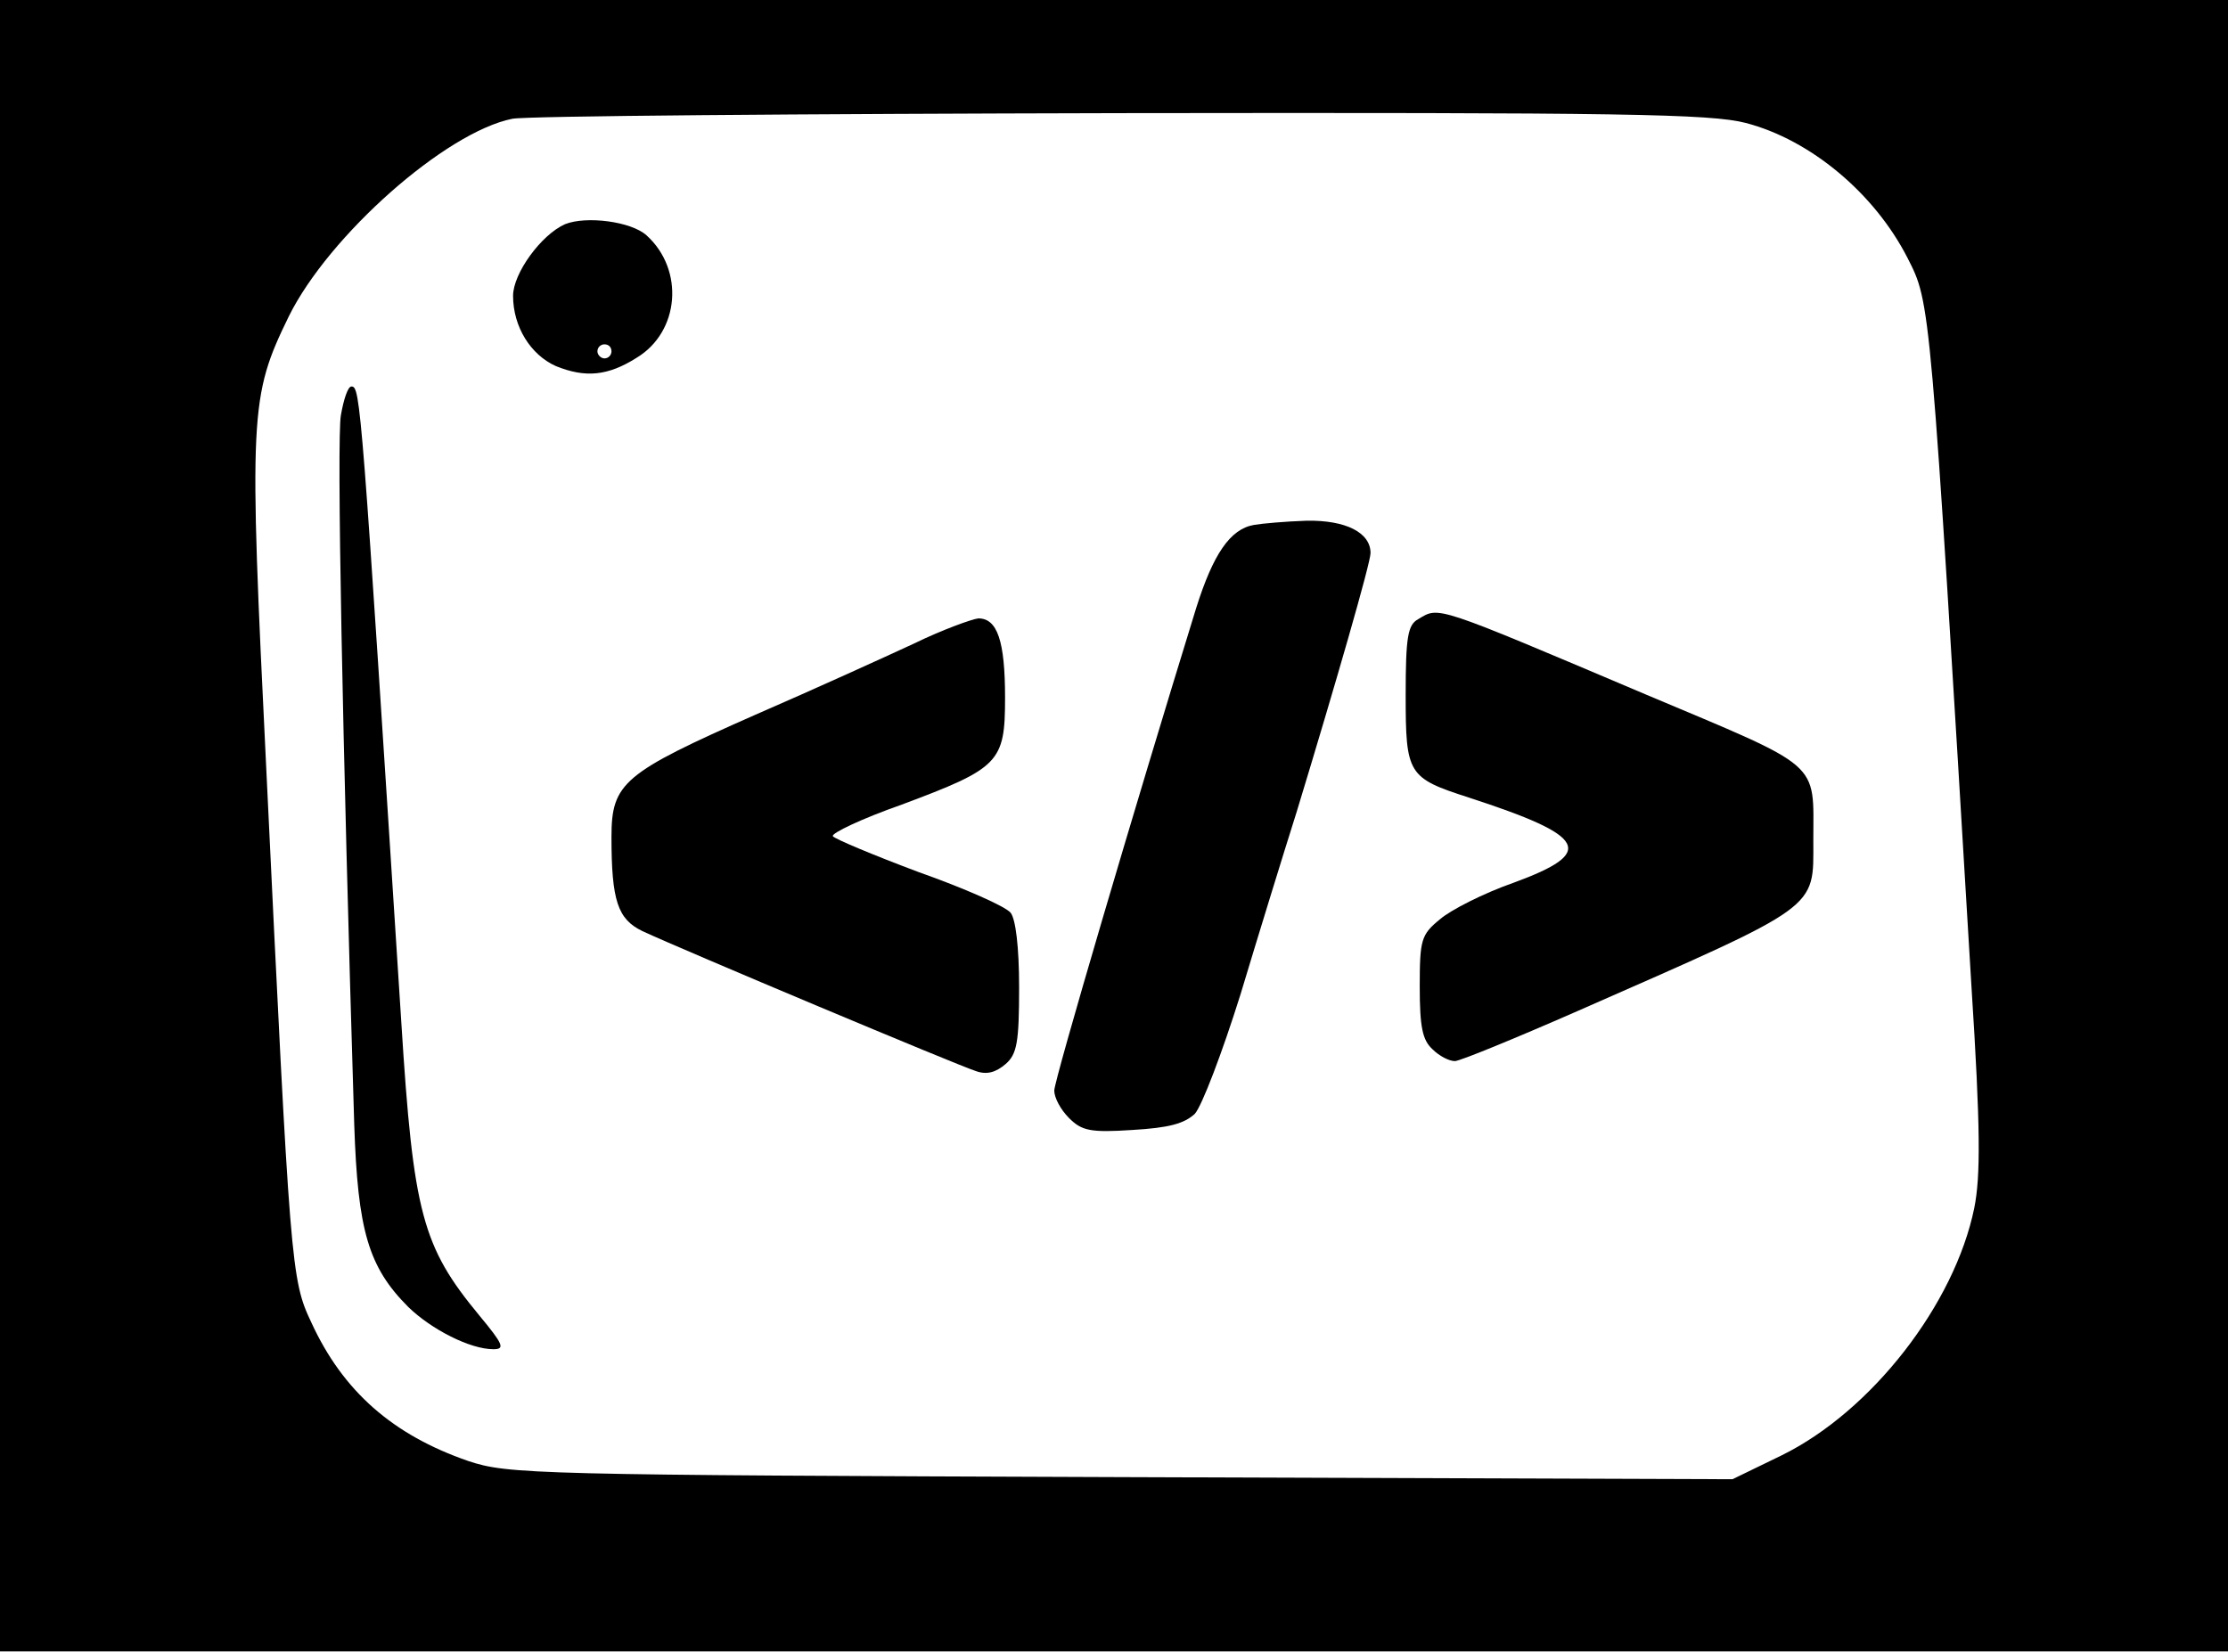
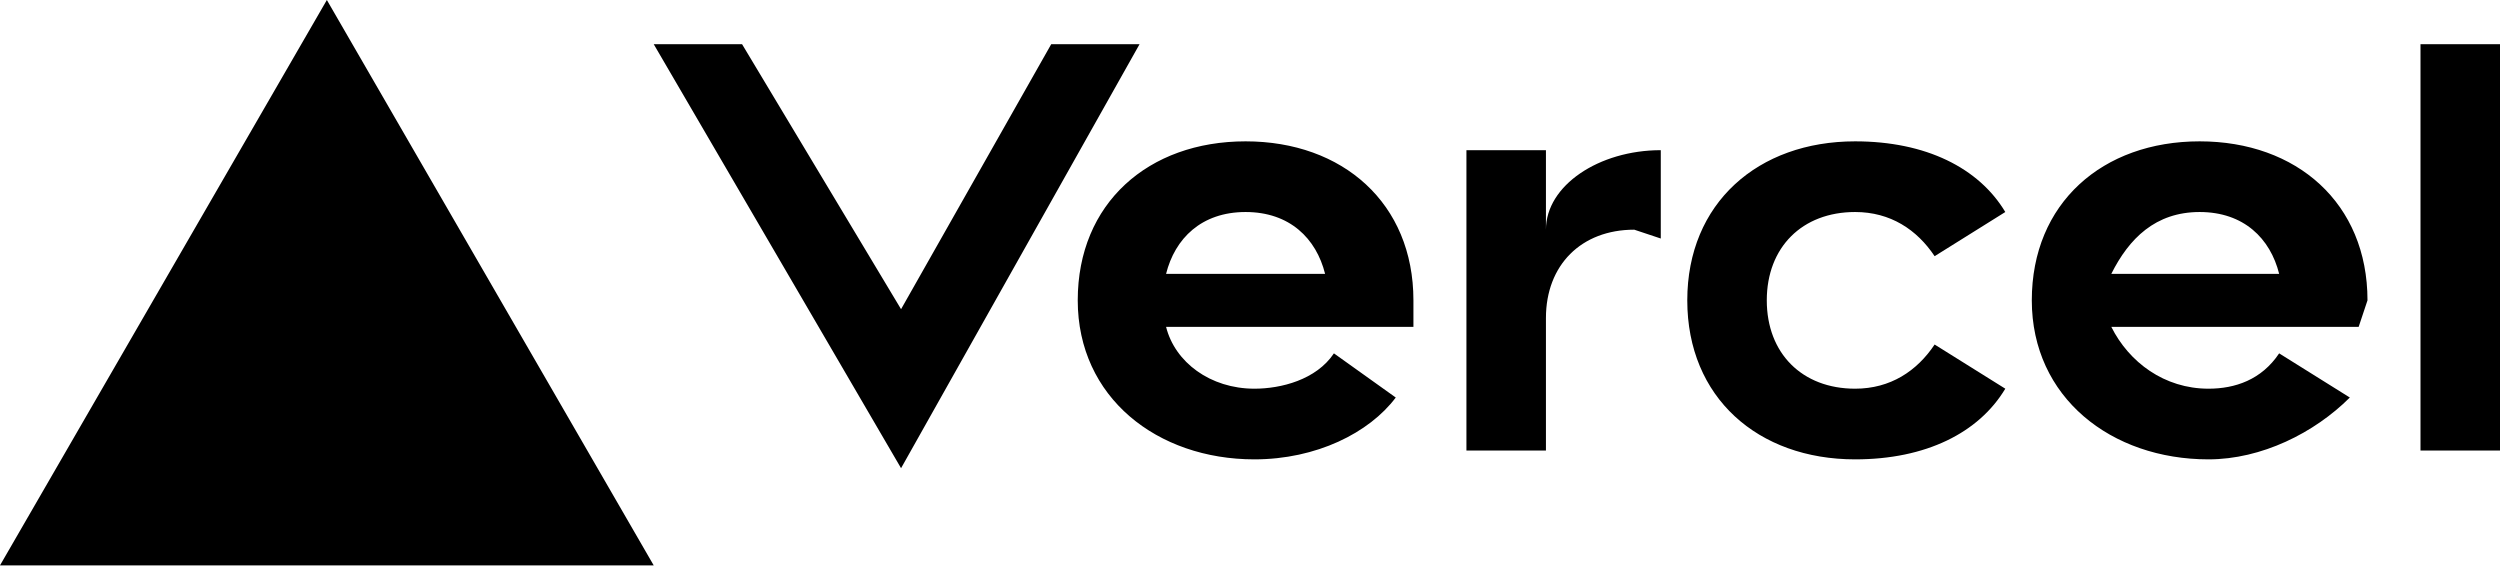
- <svg xmlns="http://www.w3.org/2000/svg" version="1.0" width="317pt" height="235pt" viewBox="0 0 317 235" preserveAspectRatio="xMidYMid meet">
-   <g transform="translate(0,235) scale(0.1,-0.1)" fill="#000000" stroke="none">
-     <path d="M0 1175 l0 -1175 1585 0 1585 0 0 1175 0 1175 -1585 0 -1585 0 0 -1175z m2484 1000 c92 -24 183 -100 230 -192 33 -65 32 -54 91 -1037 13 -202 13 -270 4 -315 -28 -137 -146 -289 -274 -352 l-70 -34 -870 3 c-837 3 -872 4 -929 23 -107 37 -178 99 -223 197 -29 61 -30 78 -64 785 -25 510 -24 532 32 647 57 115 223 262 318 281 20 4 410 7 866 8 715 1 839 -1 889 -14z" />
-     <path d="M804 2031 c-34 -15 -74 -70 -74 -102 0 -44 25 -84 61 -100 42 -17 74 -14 115 12 61 37 68 125 14 174 -22 20 -86 28 -116 16z m66 -181 c0 -5 -4 -10 -10 -10 -5 0 -10 5 -10 10 0 6 5 10 10 10 6 0 10 -4 10 -10z" />
-     <path d="M485 1759 c-6 -34 2 -455 19 -1009 5 -151 20 -203 77 -260 33 -32 88 -60 121 -60 17 0 14 7 -20 48 -81 98 -94 145 -111 417 -57 887 -58 905 -71 905 -5 0 -11 -18 -15 -41z" />
-     <path d="M1784 1603 c-34 -6 -58 -42 -82 -118 -88 -285 -202 -672 -202 -687 0 -10 9 -27 21 -39 18 -18 30 -21 90 -17 52 3 74 9 89 23 10 11 39 87 65 170 25 83 61 200 80 260 56 184 105 354 105 368 0 29 -35 47 -91 46 -30 -1 -64 -4 -75 -6z" />
-     <path d="M2018 1469 c-15 -8 -18 -25 -18 -108 0 -113 3 -118 90 -146 169 -55 181 -78 64 -121 -43 -15 -90 -39 -105 -52 -27 -22 -29 -29 -29 -96 0 -58 4 -76 18 -89 10 -10 24 -17 32 -17 7 0 85 32 174 71 348 153 336 144 336 243 0 114 15 101 -239 208 -302 128 -293 125 -323 107z" />
-     <path d="M1300 1434 c-41 -19 -142 -65 -225 -101 -188 -83 -205 -97 -205 -174 0 -91 9 -117 44 -134 58 -27 451 -192 474 -199 16 -6 29 -2 43 10 16 14 19 31 19 109 0 58 -5 97 -12 106 -7 9 -66 35 -131 58 -64 24 -119 47 -122 51 -3 4 41 25 98 45 139 52 147 60 147 152 0 81 -11 113 -38 113 -9 -1 -51 -16 -92 -36z" />
-   </g>
+ <svg xmlns="http://www.w3.org/2000/svg" fill="none" viewBox="0 0 283 64">
+   <path fill="black" d="M141 16c-11 0-19 7-19 18s9 18 20 18c7 0 13-3 16-7l-7-5c-2 3-6 4-9 4-5 0-9-3-10-7h28v-3c0-11-8-18-19-18zm-9 15c1-4 4-7 9-7s8 3 9 7h-18zm117-15c-11 0-19 7-19 18s9 18 20 18c6 0 12-3 16-7l-8-5c-2 3-5 4-8 4-5 0-9-3-11-7h28l1-3c0-11-8-18-19-18zm-10 15c2-4 5-7 10-7s8 3 9 7h-19zm-39 3c0 6 4 10 10 10 4 0 7-2 9-5l8 5c-3 5-9 8-17 8-11 0-19-7-19-18s8-18 19-18c8 0 14 3 17 8l-8 5c-2-3-5-5-9-5-6 0-10 4-10 10zm83-29v46h-9V5h9zM37 0l37 64H0L37 0zm92 5-27 48L74 5h10l18 30 17-30h10zm59 12v10l-3-1c-6 0-10 4-10 10v15h-9V17h9v9c0-5 6-9 13-9z" />
</svg>
